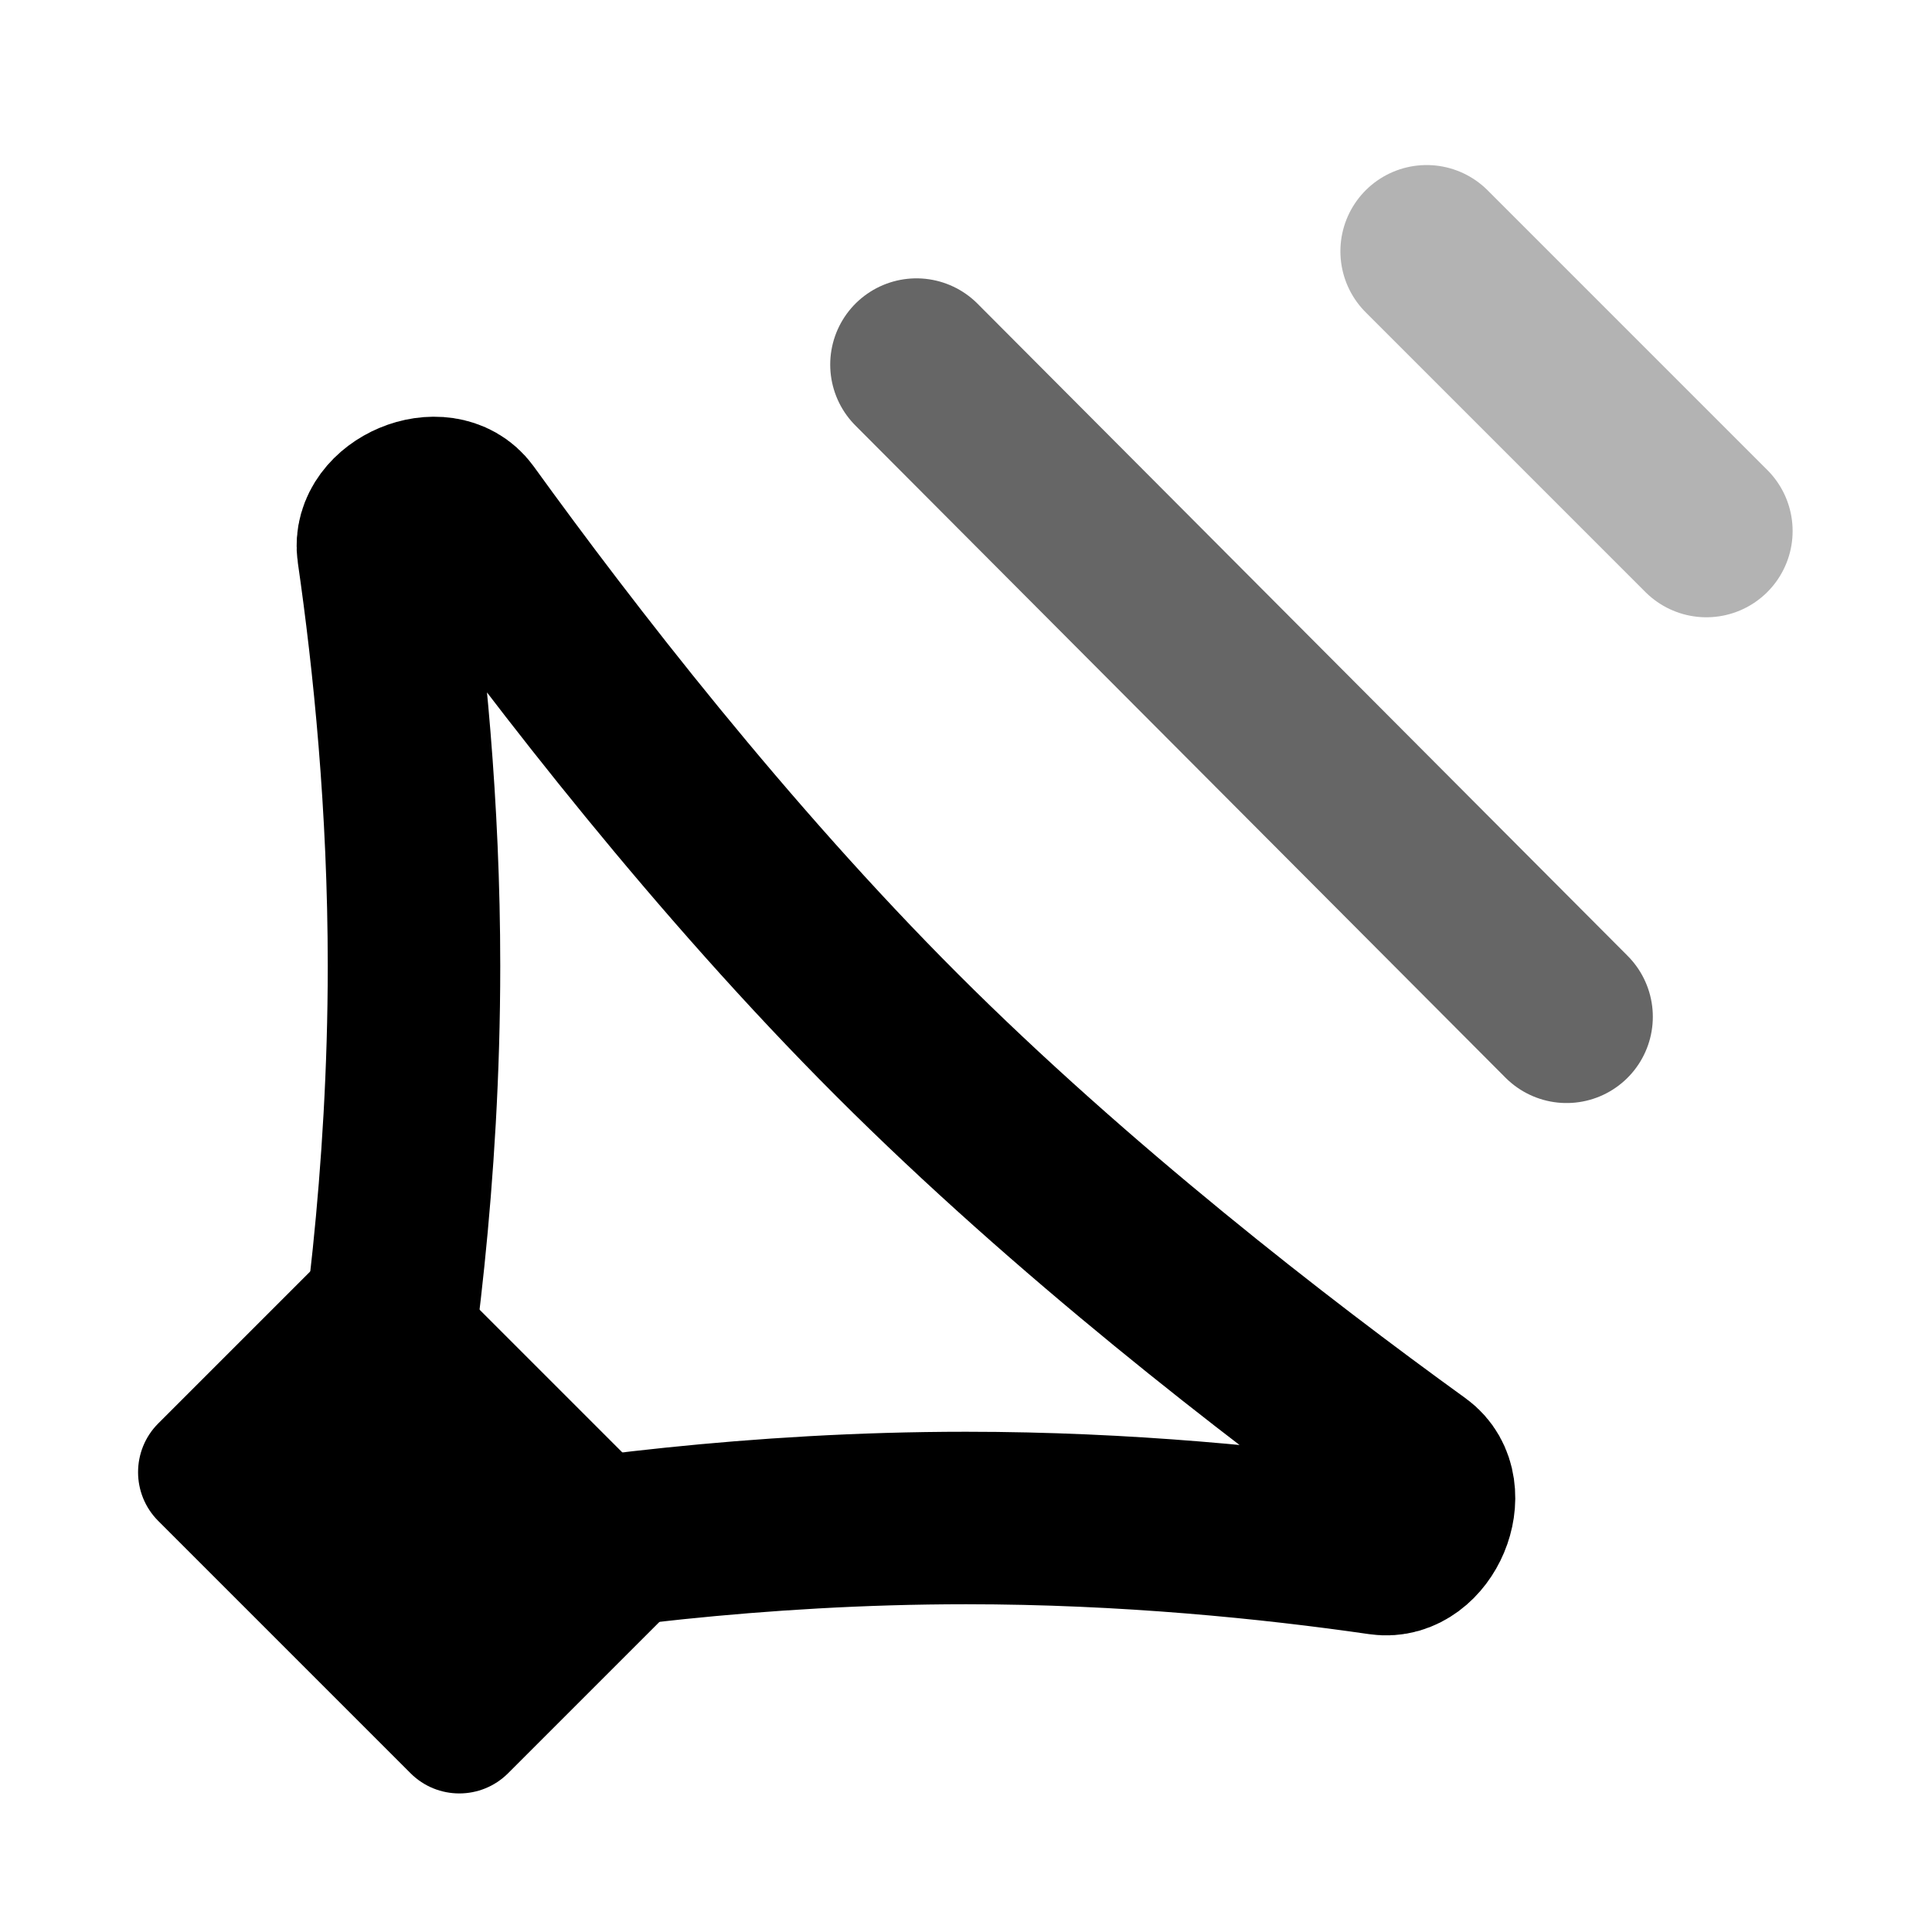
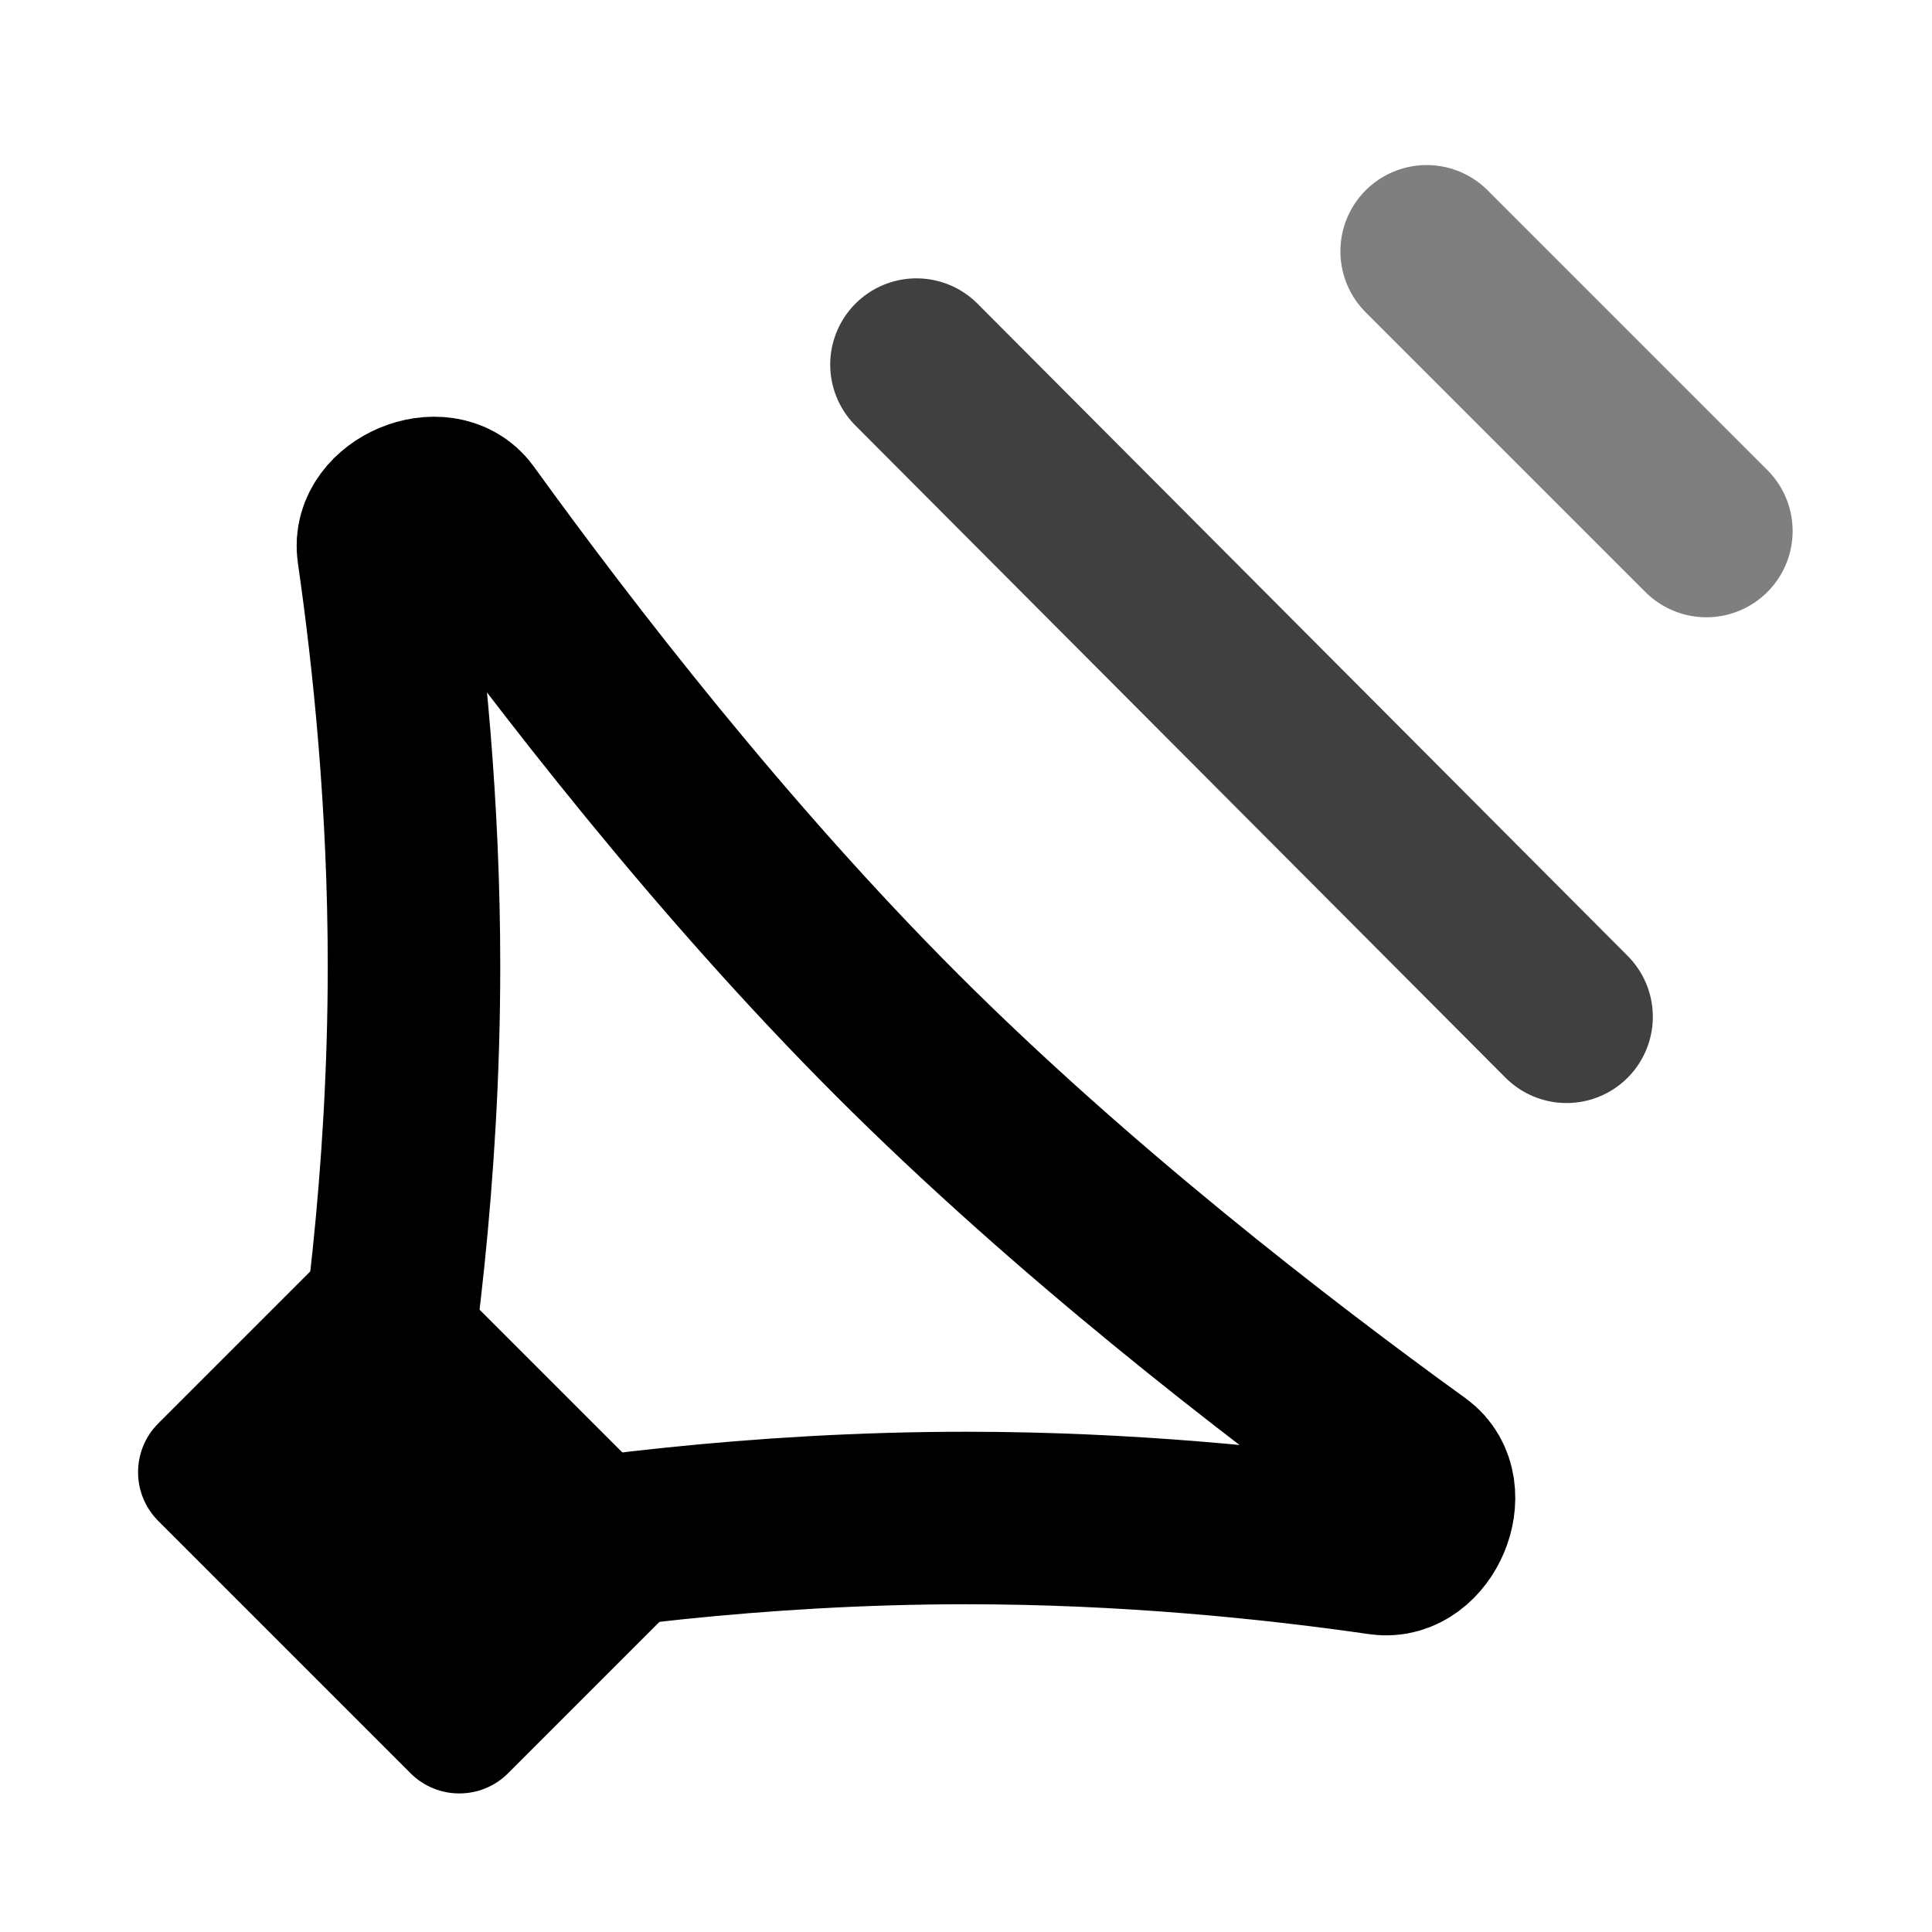
<svg xmlns="http://www.w3.org/2000/svg" width="14" height="14" viewBox="0 0 14 14" fill="none">
  <path d="M7 11C5.47 11 4.127 11.187 3.315 11.333C2.944 11.399 2.601 11.056 2.667 10.685C2.813 9.873 3 8.53 3 7C3 5.839 2.892 4.785 2.777 3.99C2.736 3.71 3.195 3.517 3.361 3.746C4.096 4.763 5.233 6.233 6.5 7.5C7.767 8.767 9.237 9.904 10.254 10.639C10.483 10.805 10.29 11.264 10.01 11.223C9.215 11.108 8.161 11 7 11Z" stroke="black" stroke-width="1.25" stroke-linecap="round" stroke-linejoin="round" />
-   <path d="M12.365 3.848L10.338 1.821" stroke="black" stroke-opacity="0.3" stroke-width="1.25" stroke-linecap="round" />
-   <path d="M11.352 7.368L6.641 2.642" stroke="black" stroke-opacity="0.6" stroke-width="1.25" stroke-linecap="round" />
+   <path d="M12.365 3.848L10.338 1.821" stroke="black" stroke-opacity="0.5" stroke-width="1.25" stroke-linecap="round" />
+   <path d="M11.352 7.368L6.641 2.642" stroke="black" stroke-opacity="0.75" stroke-width="1.25" stroke-linecap="round" />
  <rect x="2.723" y="8.738" width="3.585" height="2.729" rx="0.5" transform="rotate(45 2.72266 8.73828)" fill="black" />
</svg>
